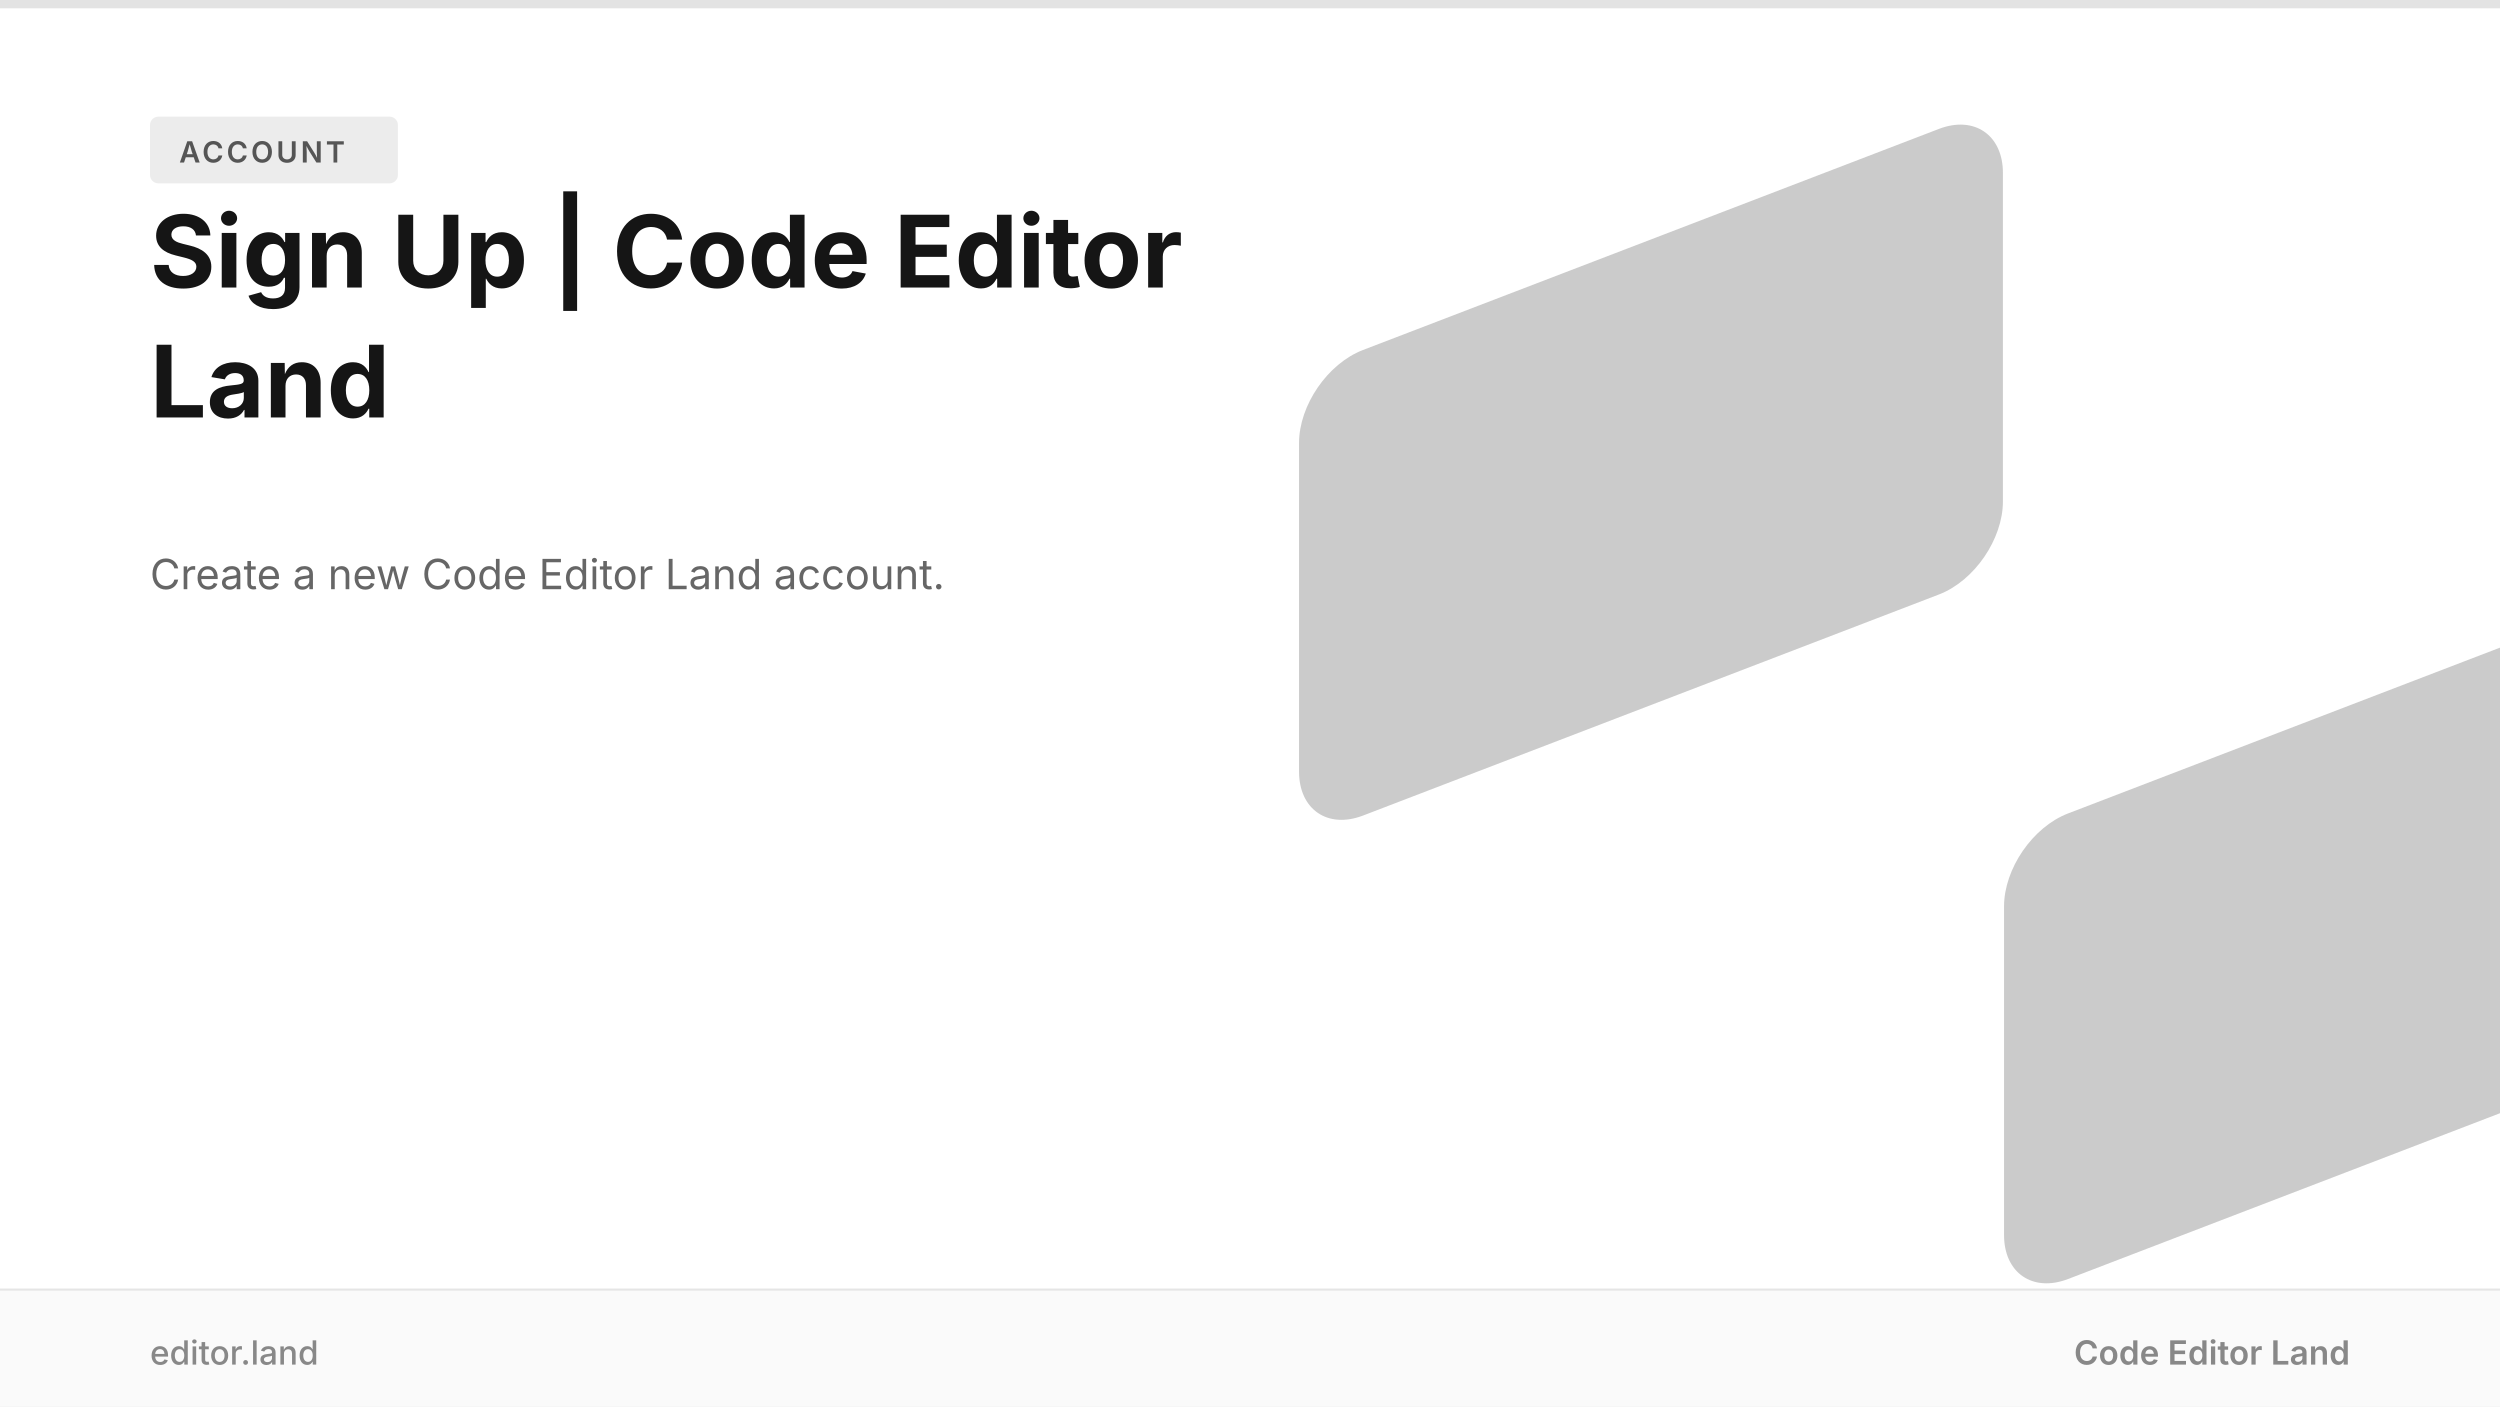
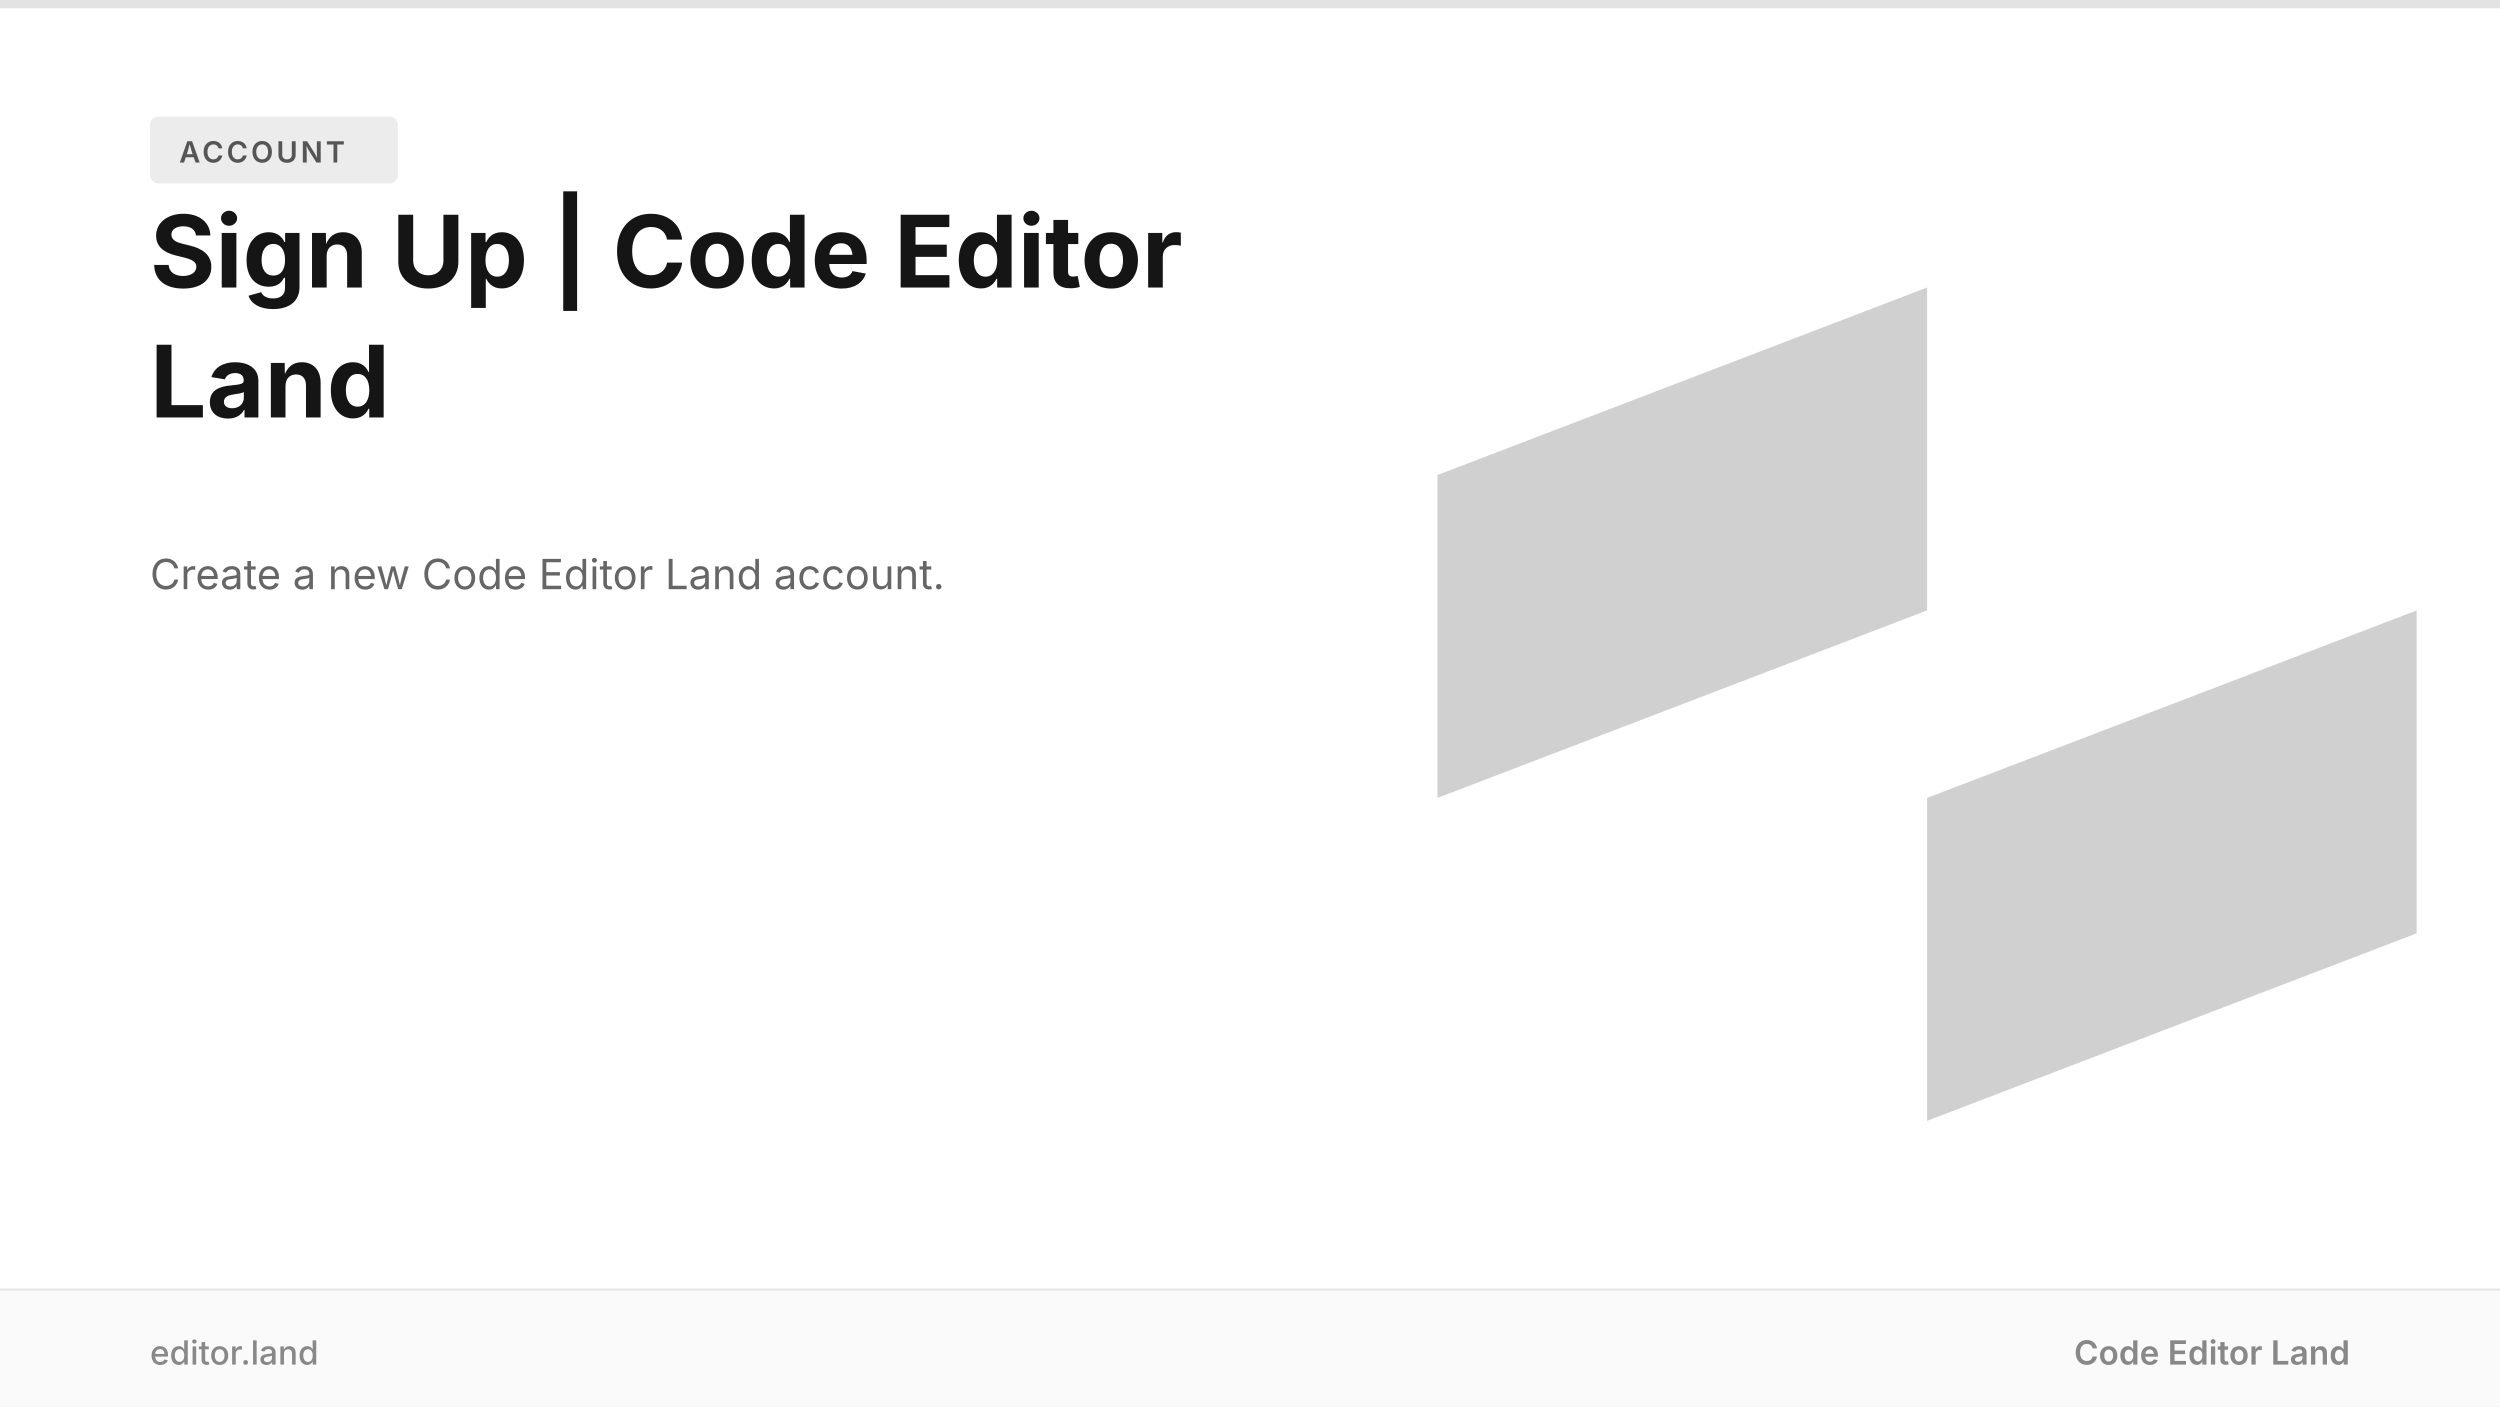
<svg xmlns="http://www.w3.org/2000/svg" width="1200" height="675" viewBox="0 0 1200 675">
  <path fill="#fff" d="M0 0h1200v675H0z" />
  <path fill="#151515" fill-opacity=".12" d="M0 0h1200v4H0z" />
-   <g fill="#151515" fill-opacity=".22" transform="matrix(.36 0 0 .36 623 50)">
-     <rect width="1005.28" height="620.771" rx="91.389" transform="matrix(-.93358 .35837 0 1 940 .24)" />
-     <rect width="1005.28" height="620.771" rx="91.389" transform="matrix(-.93358 .35837 0 1 1880 618.204)" />
-   </g>
+   <path fill="#151515" fill-opacity=".2" d="m925 138-235 90v155l235-90zm235 155-235 90v155l235-90z" />
  <rect width="119" height="32" x="72" y="56" fill="#151515" fill-opacity=".08" rx="4" />
  <text x="86" y="78" fill="#555" font-family="system-ui, -apple-system, 'Segoe UI', sans-serif" font-size="14" font-weight="600" letter-spacing=".1em">ACCOUNT</text>
  <text x="72" y="138" fill="#151515" font-family="system-ui, -apple-system, 'Segoe UI', sans-serif" font-size="48" font-weight="700">Sign Up | Code Editor</text>
  <text x="72" y="200.4" fill="#151515" font-family="system-ui, -apple-system, 'Segoe UI', sans-serif" font-size="48" font-weight="700">Land</text>
  <text x="72" y="282.8" fill="#666" font-family="system-ui, -apple-system, 'Segoe UI', sans-serif" font-size="20" font-weight="400">Create a new Code Editor Land account.</text>
  <path fill="#fafafa" d="M0 619h1200v56H0z" />
  <path stroke="#e5e5e5" d="M0 619h1200" />
  <text x="72" y="655" fill="#888" font-family="system-ui, -apple-system, 'Segoe UI', sans-serif" font-size="16" font-weight="500">editor.land</text>
  <text x="1128" y="655" fill="#888" font-family="system-ui, -apple-system, 'Segoe UI', sans-serif" font-size="16" font-weight="600" text-anchor="end">Code Editor Land</text>
</svg>
